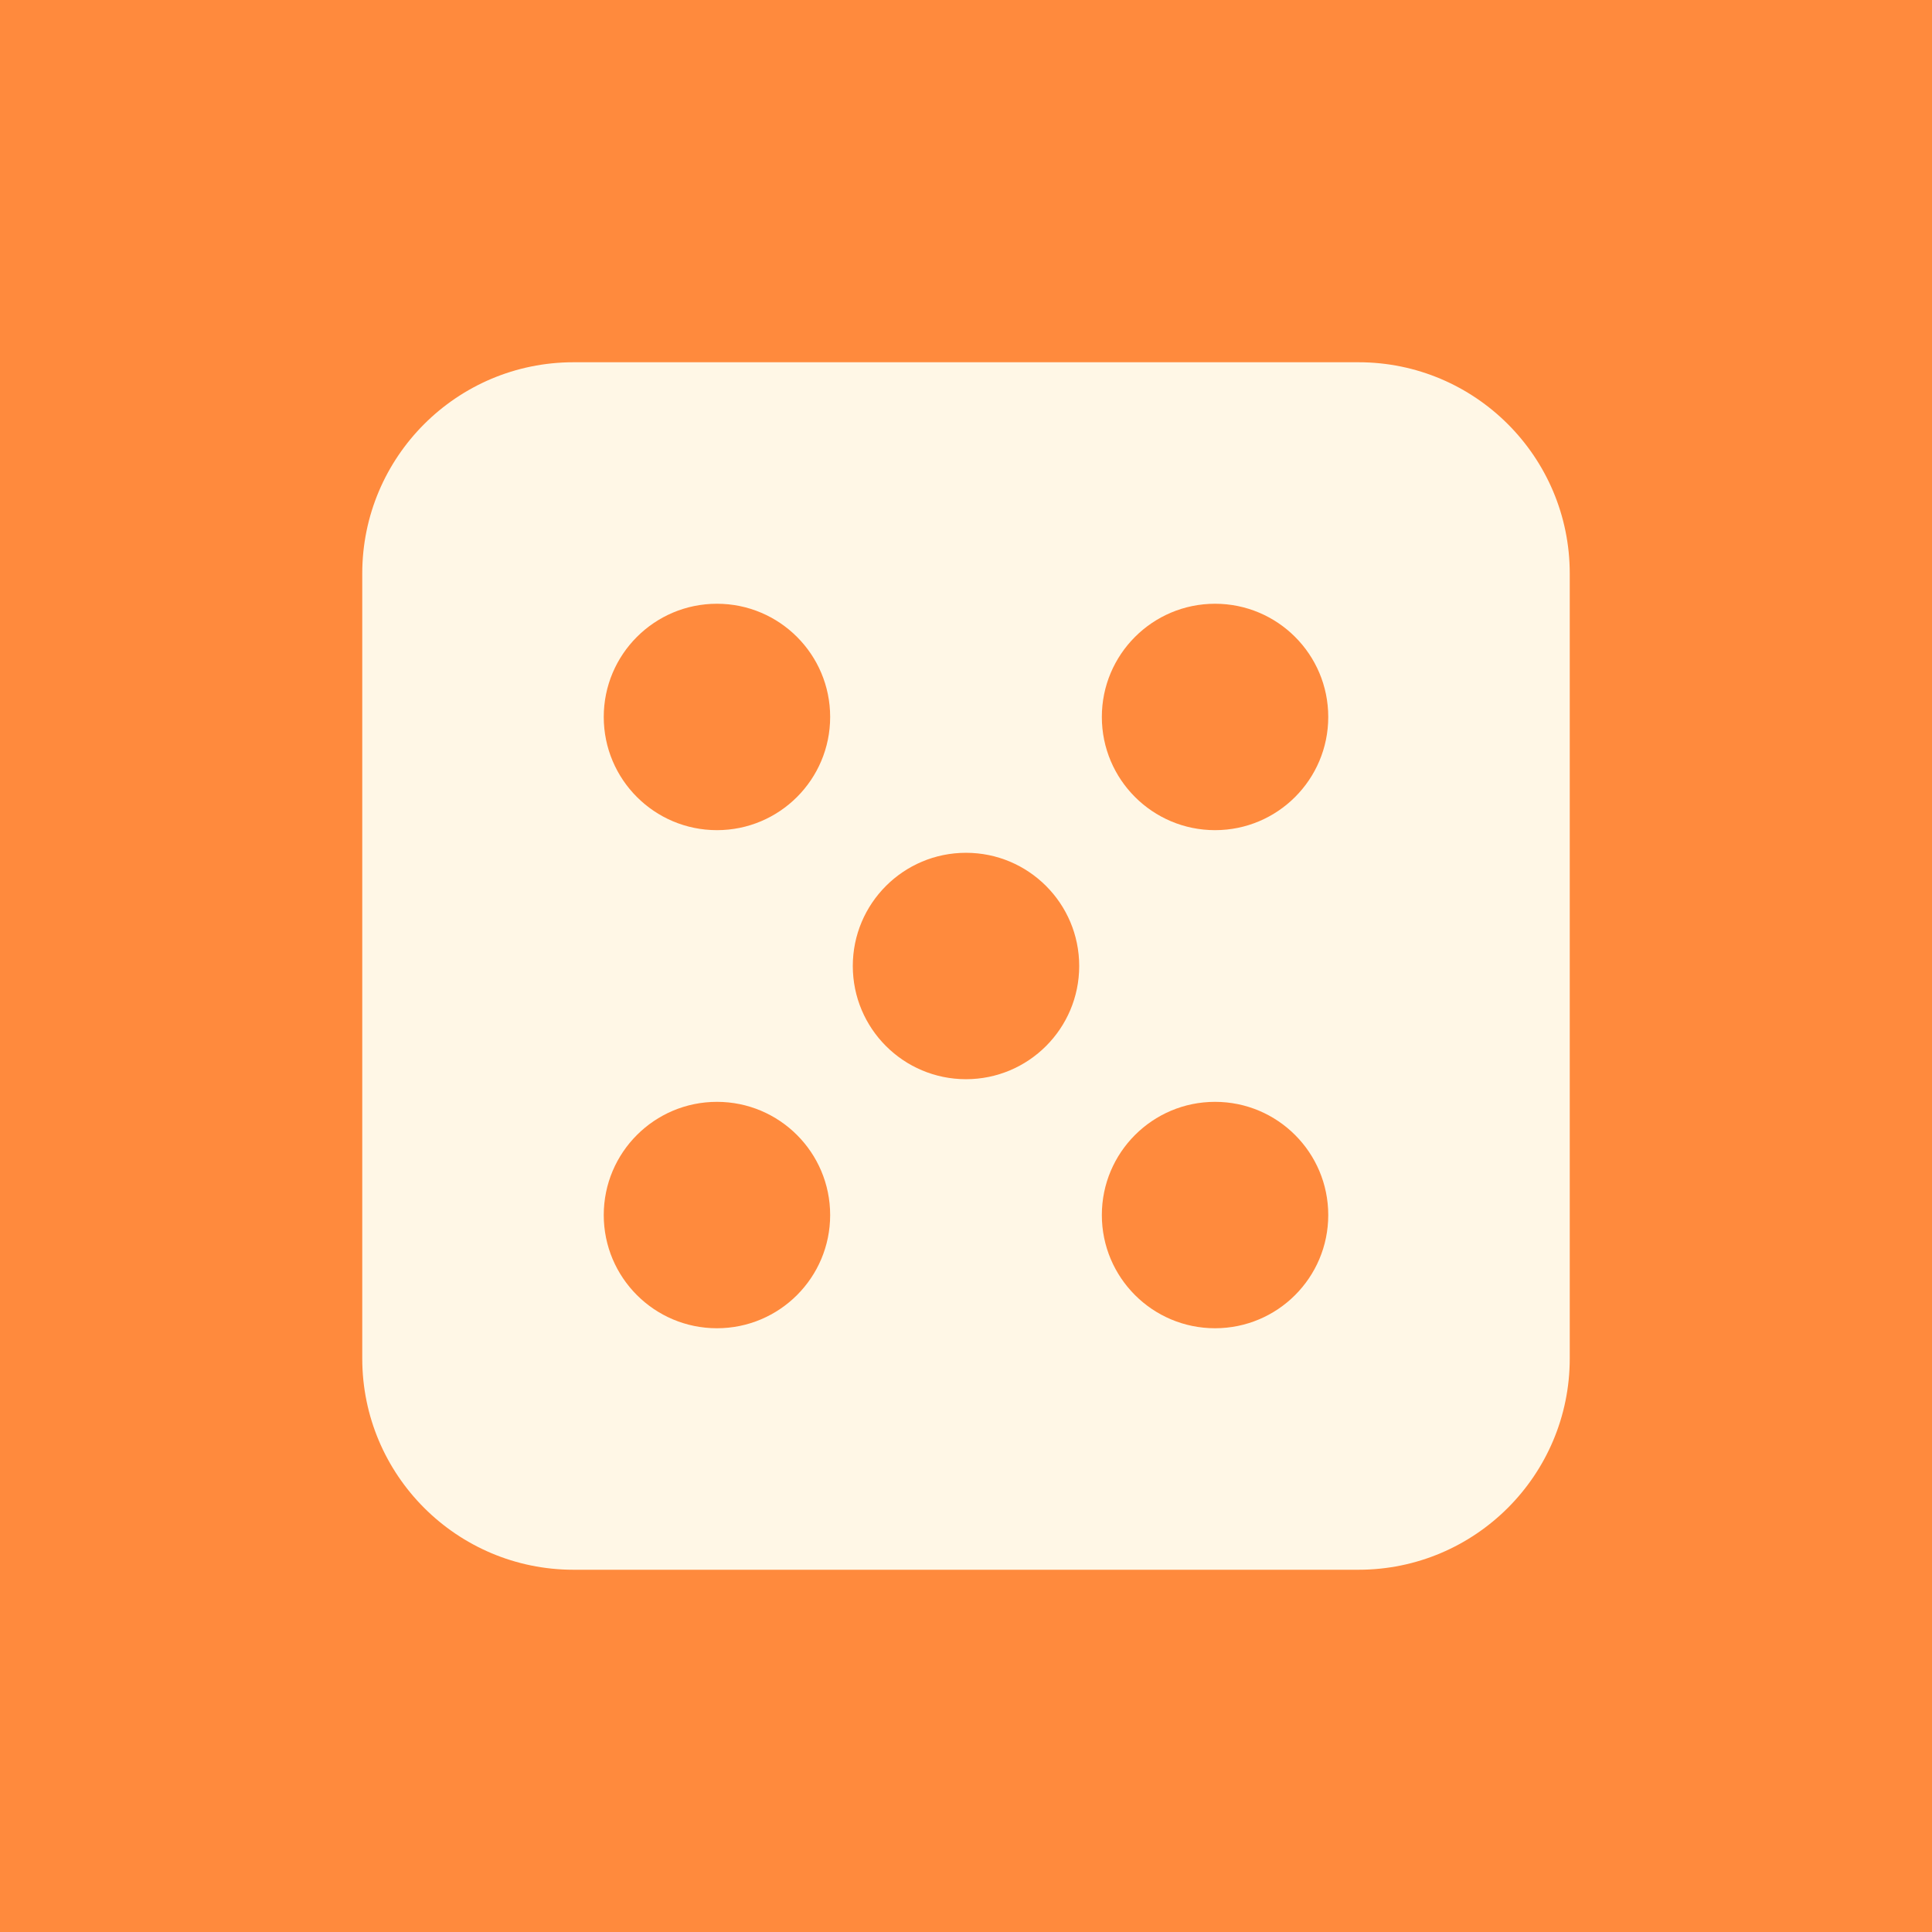
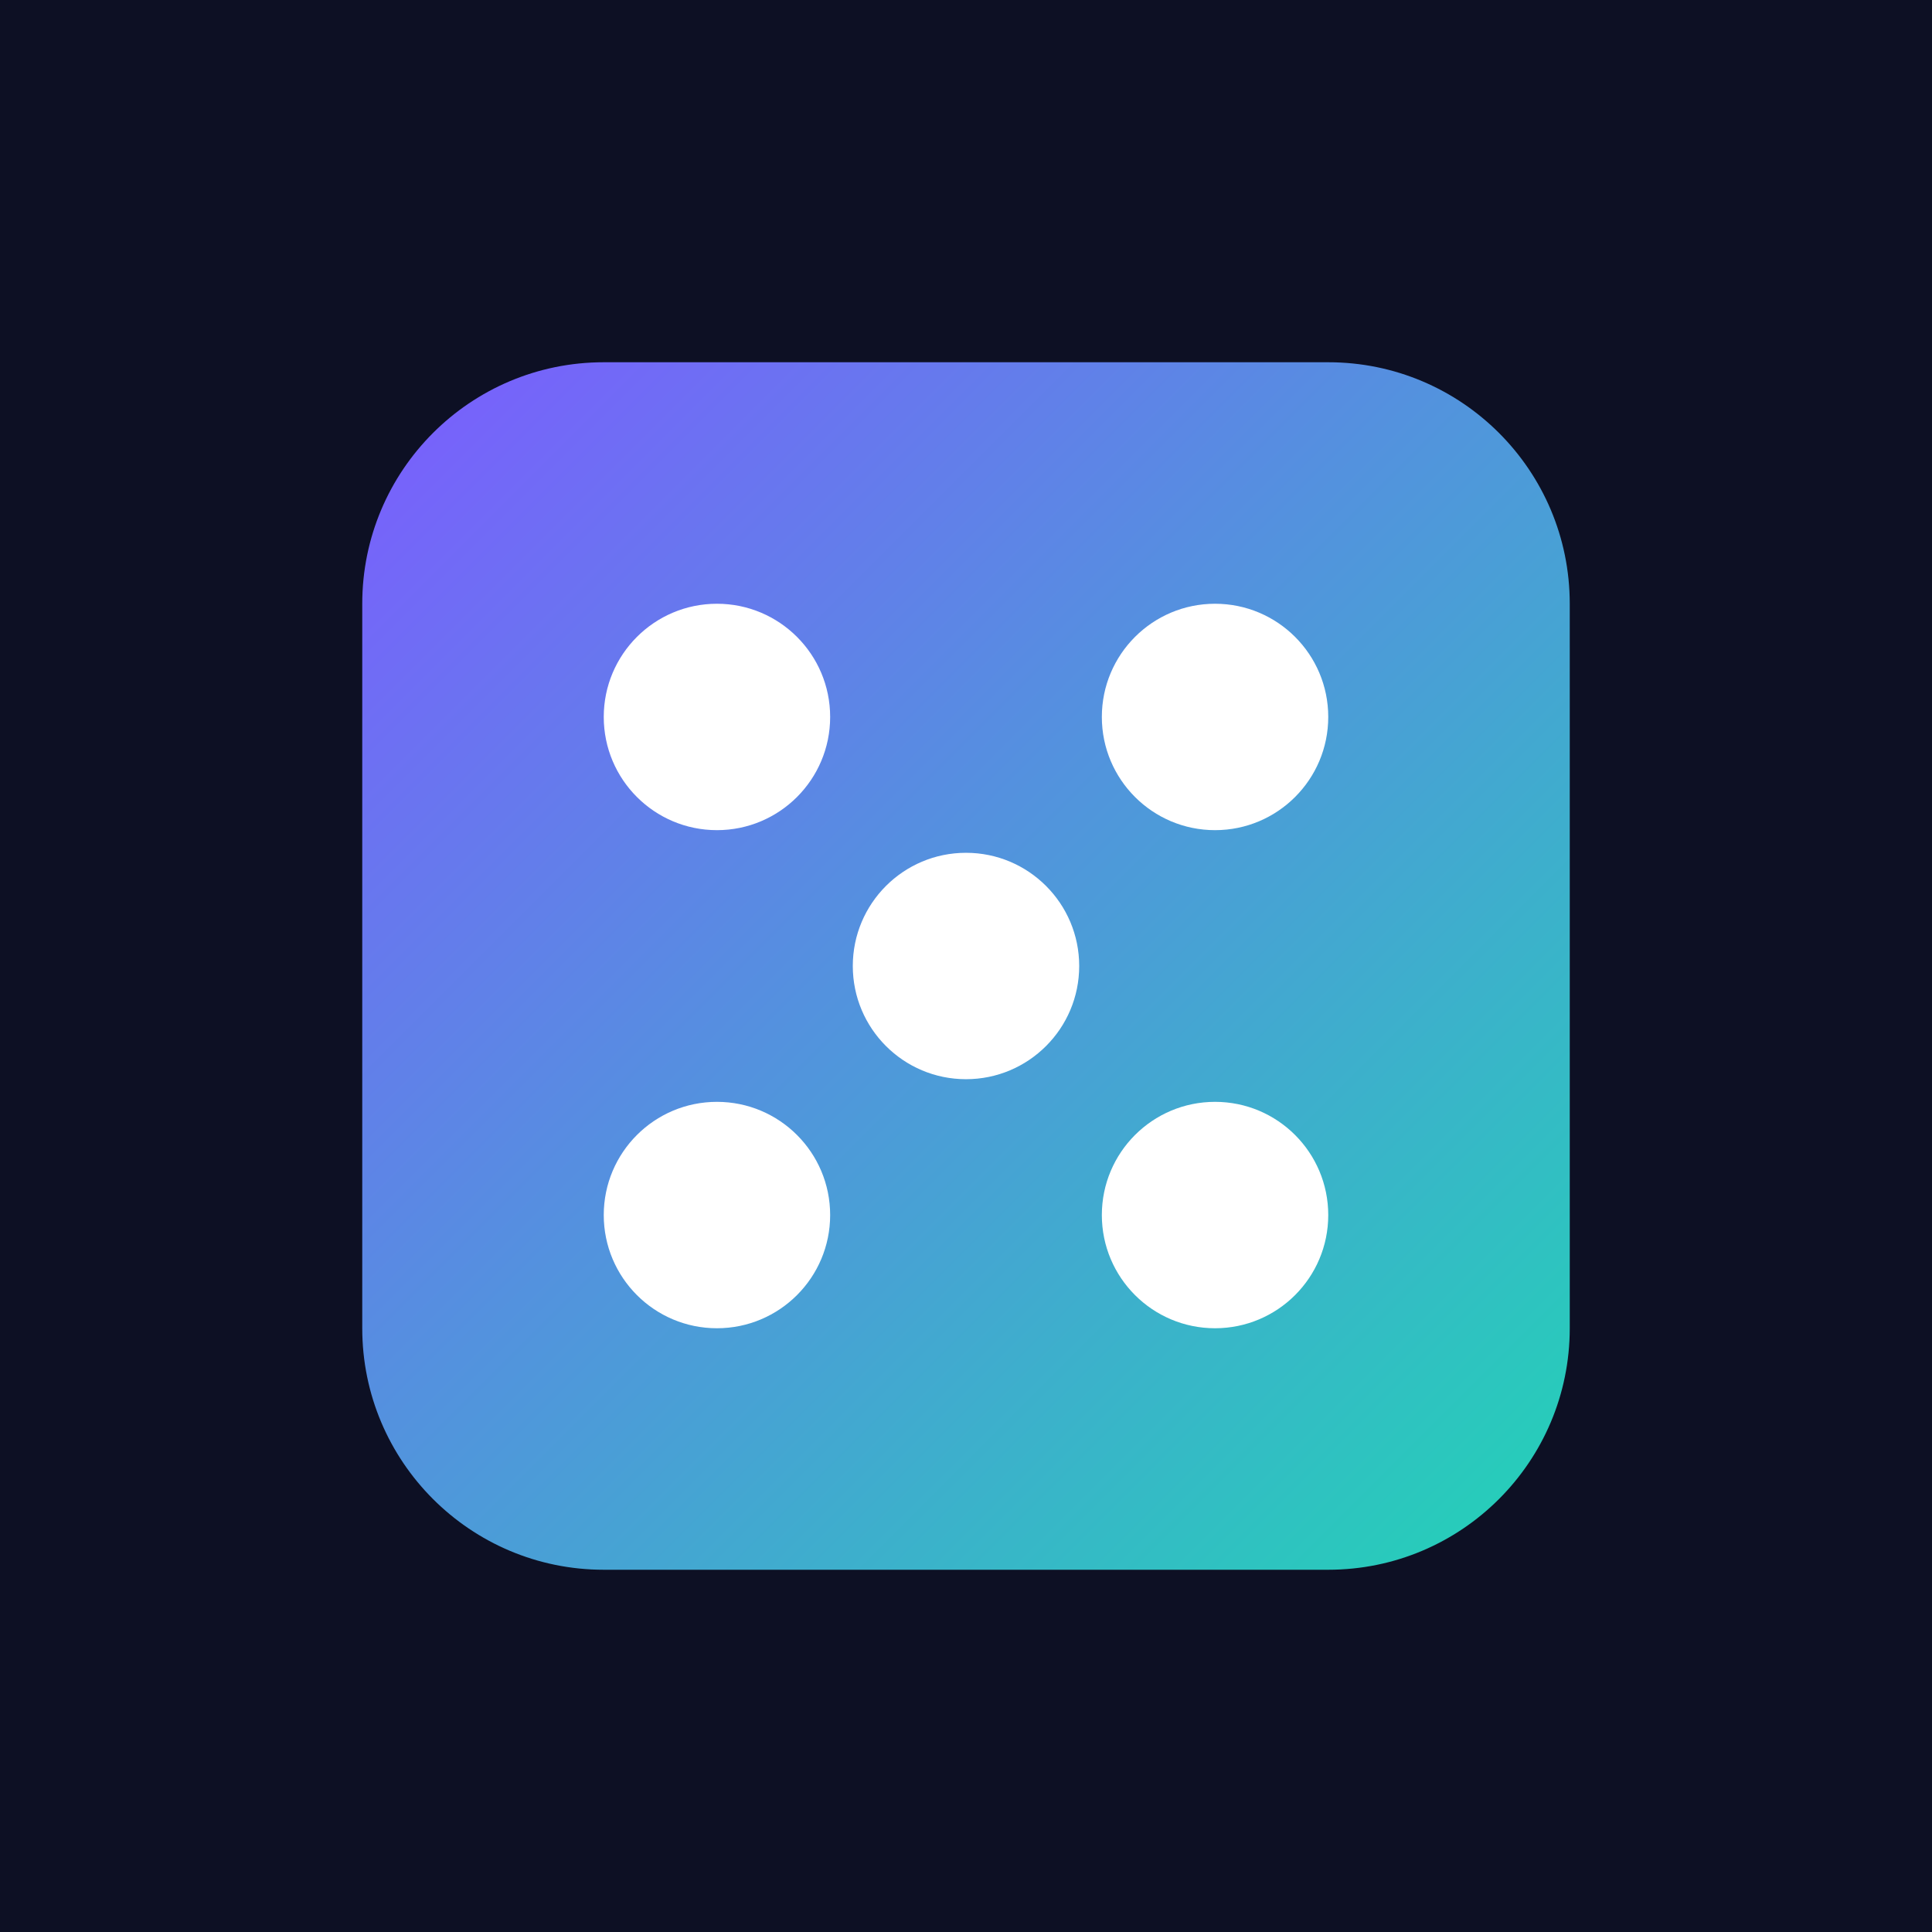
<svg xmlns="http://www.w3.org/2000/svg" viewBox="0 0 512 512">
-   <rect width="512" height="512" fill="#ff8a3d" />
-   <rect x="96" y="96" width="320" height="320" rx="56" fill="#fff7e6" />
-   <circle cx="190" cy="190" r="30" fill="#ff8a3d" />
-   <circle cx="322" cy="190" r="30" fill="#ff8a3d" />
-   <circle cx="256" cy="256" r="30" fill="#ff8a3d" />
-   <circle cx="190" cy="322" r="30" fill="#ff8a3d" />
-   <circle cx="322" cy="322" r="30" fill="#ff8a3d" />
+   <defs>
+     <linearGradient id="g" x1="0" y1="0" x2="1" y2="1">
+       <stop offset="0" stop-color="#7c5cff" />
+       <stop offset="1" stop-color="#22d3b6" />
+     </linearGradient>
+   </defs>
+   <rect width="512" height="512" fill="#0d1024" />
+   <rect x="96" y="96" width="320" height="320" rx="64" fill="url(#g)" />
+   <circle cx="190" cy="190" r="30" fill="#fff" />
+   <circle cx="322" cy="190" r="30" fill="#fff" />
+   <circle cx="256" cy="256" r="30" fill="#fff" />
+   <circle cx="190" cy="322" r="30" fill="#fff" />
+   <circle cx="322" cy="322" r="30" fill="#fff" />
</svg>
